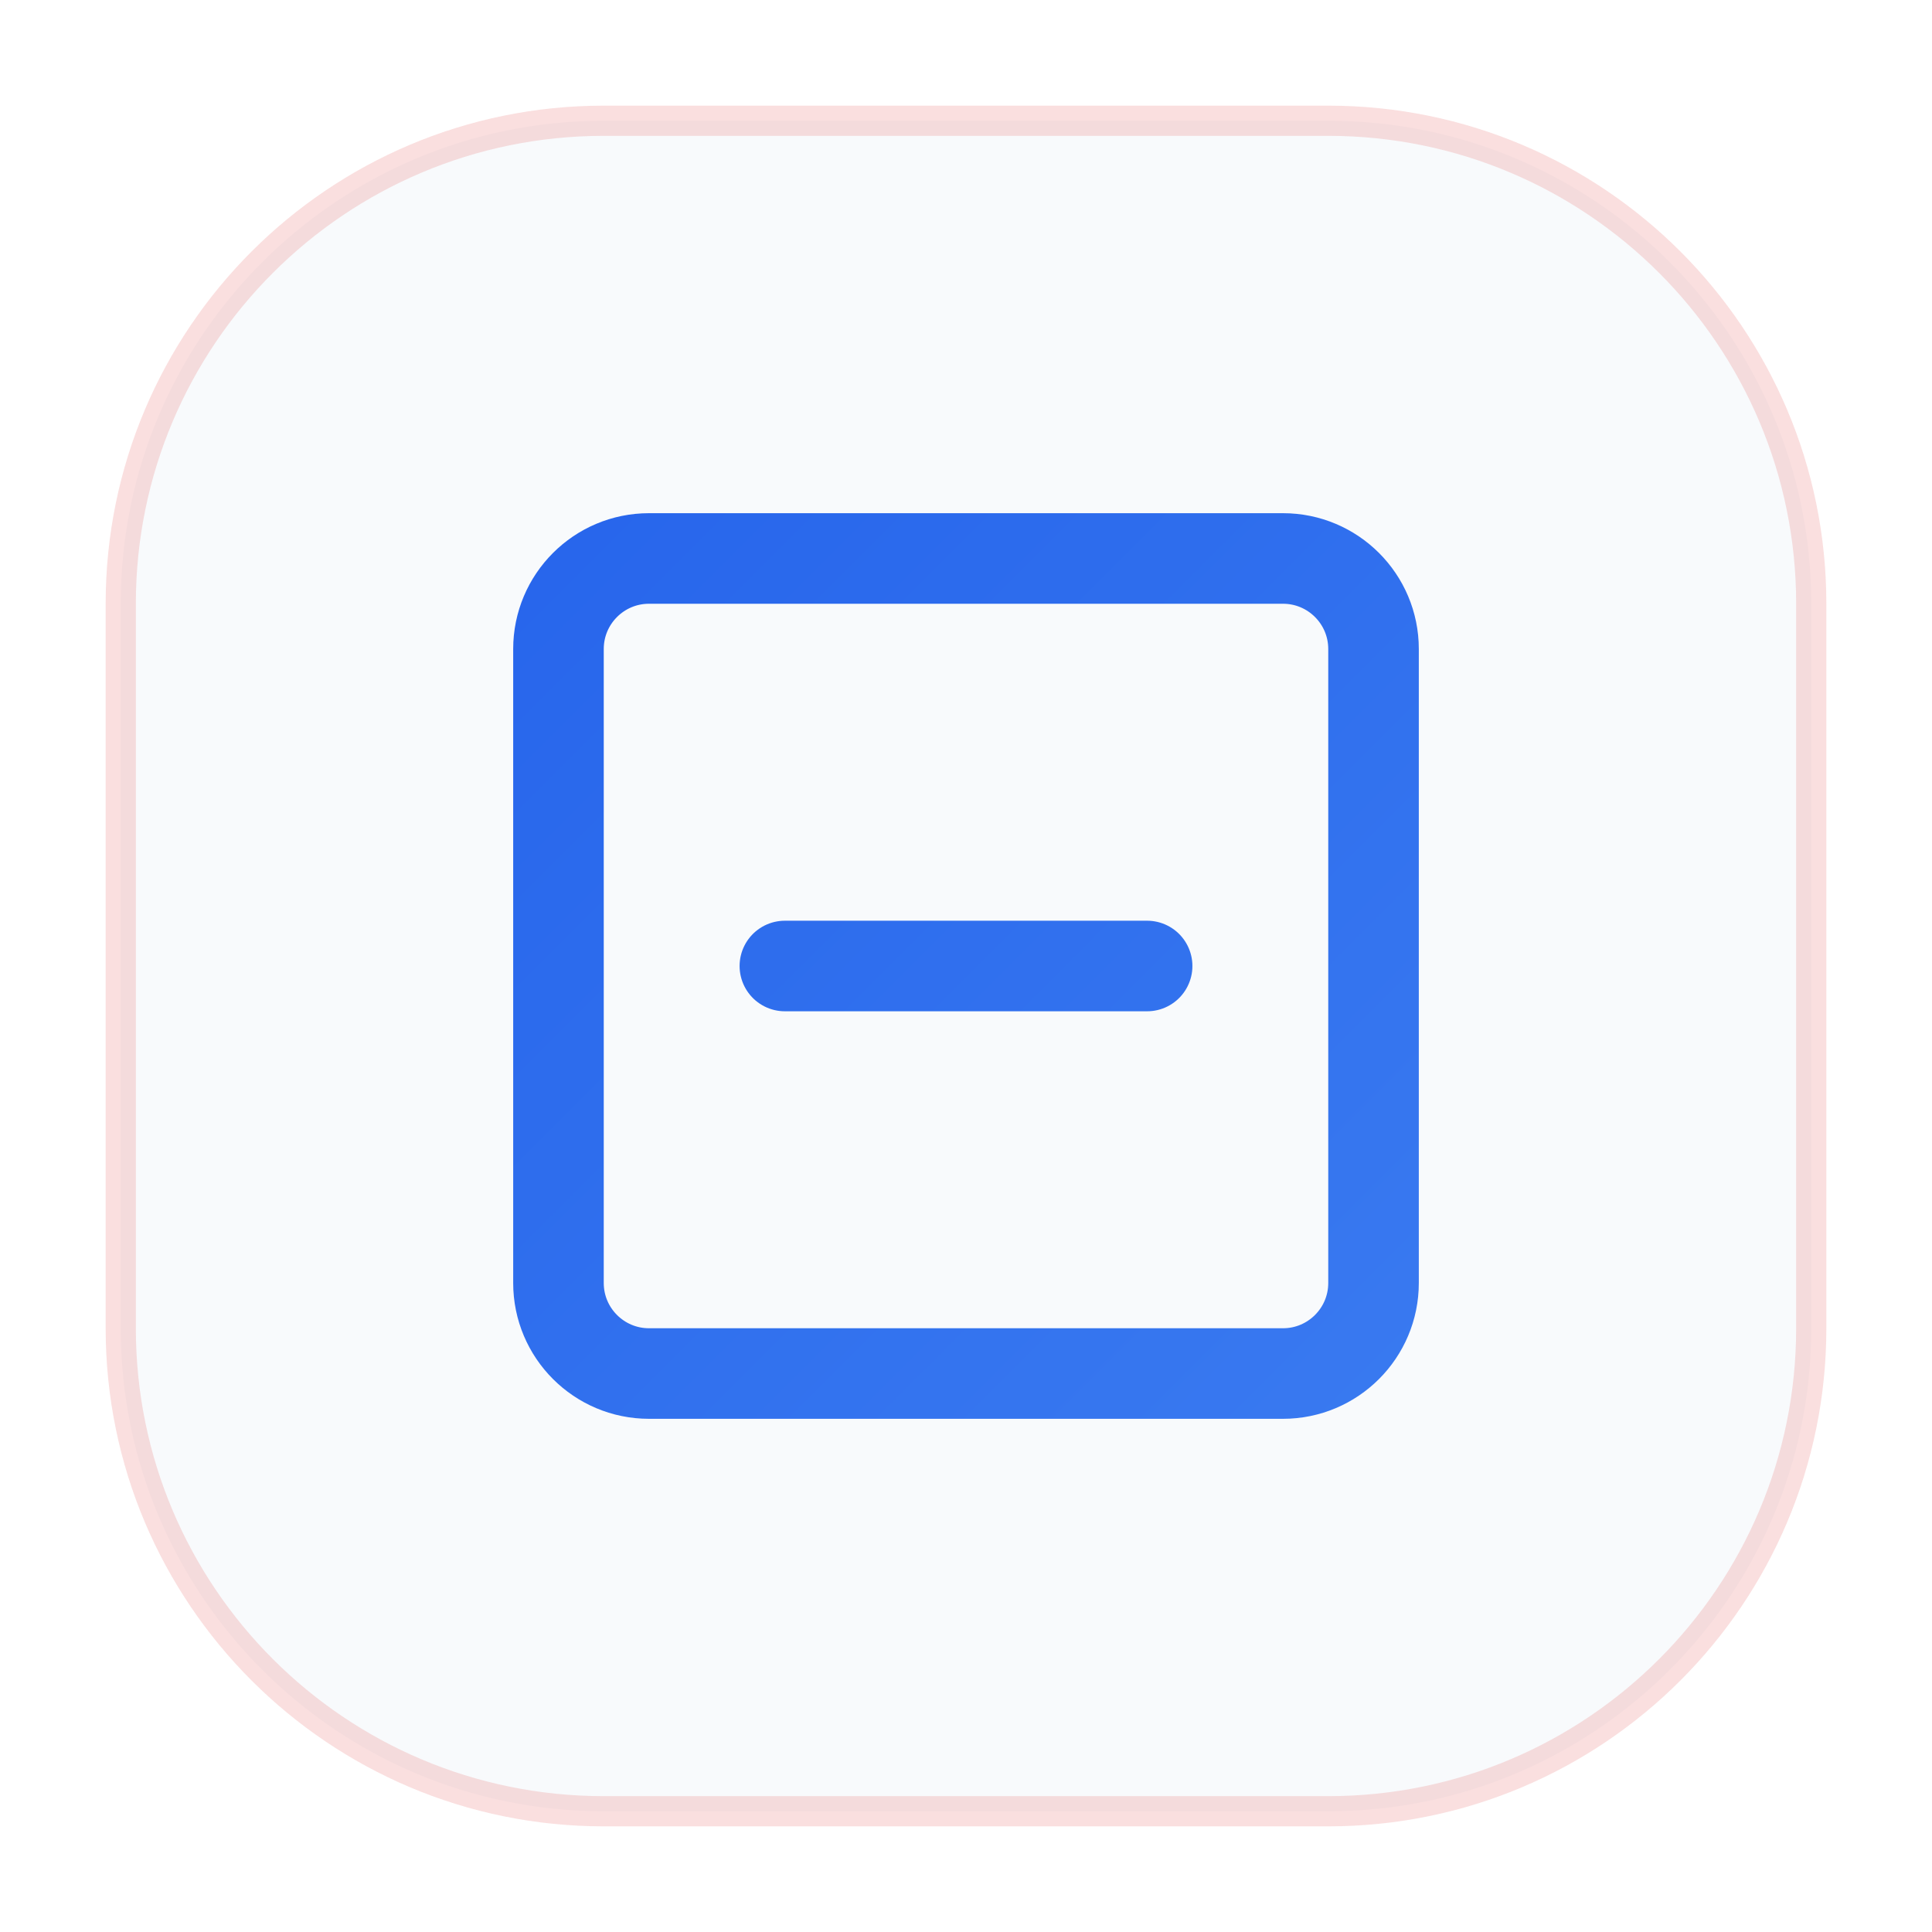
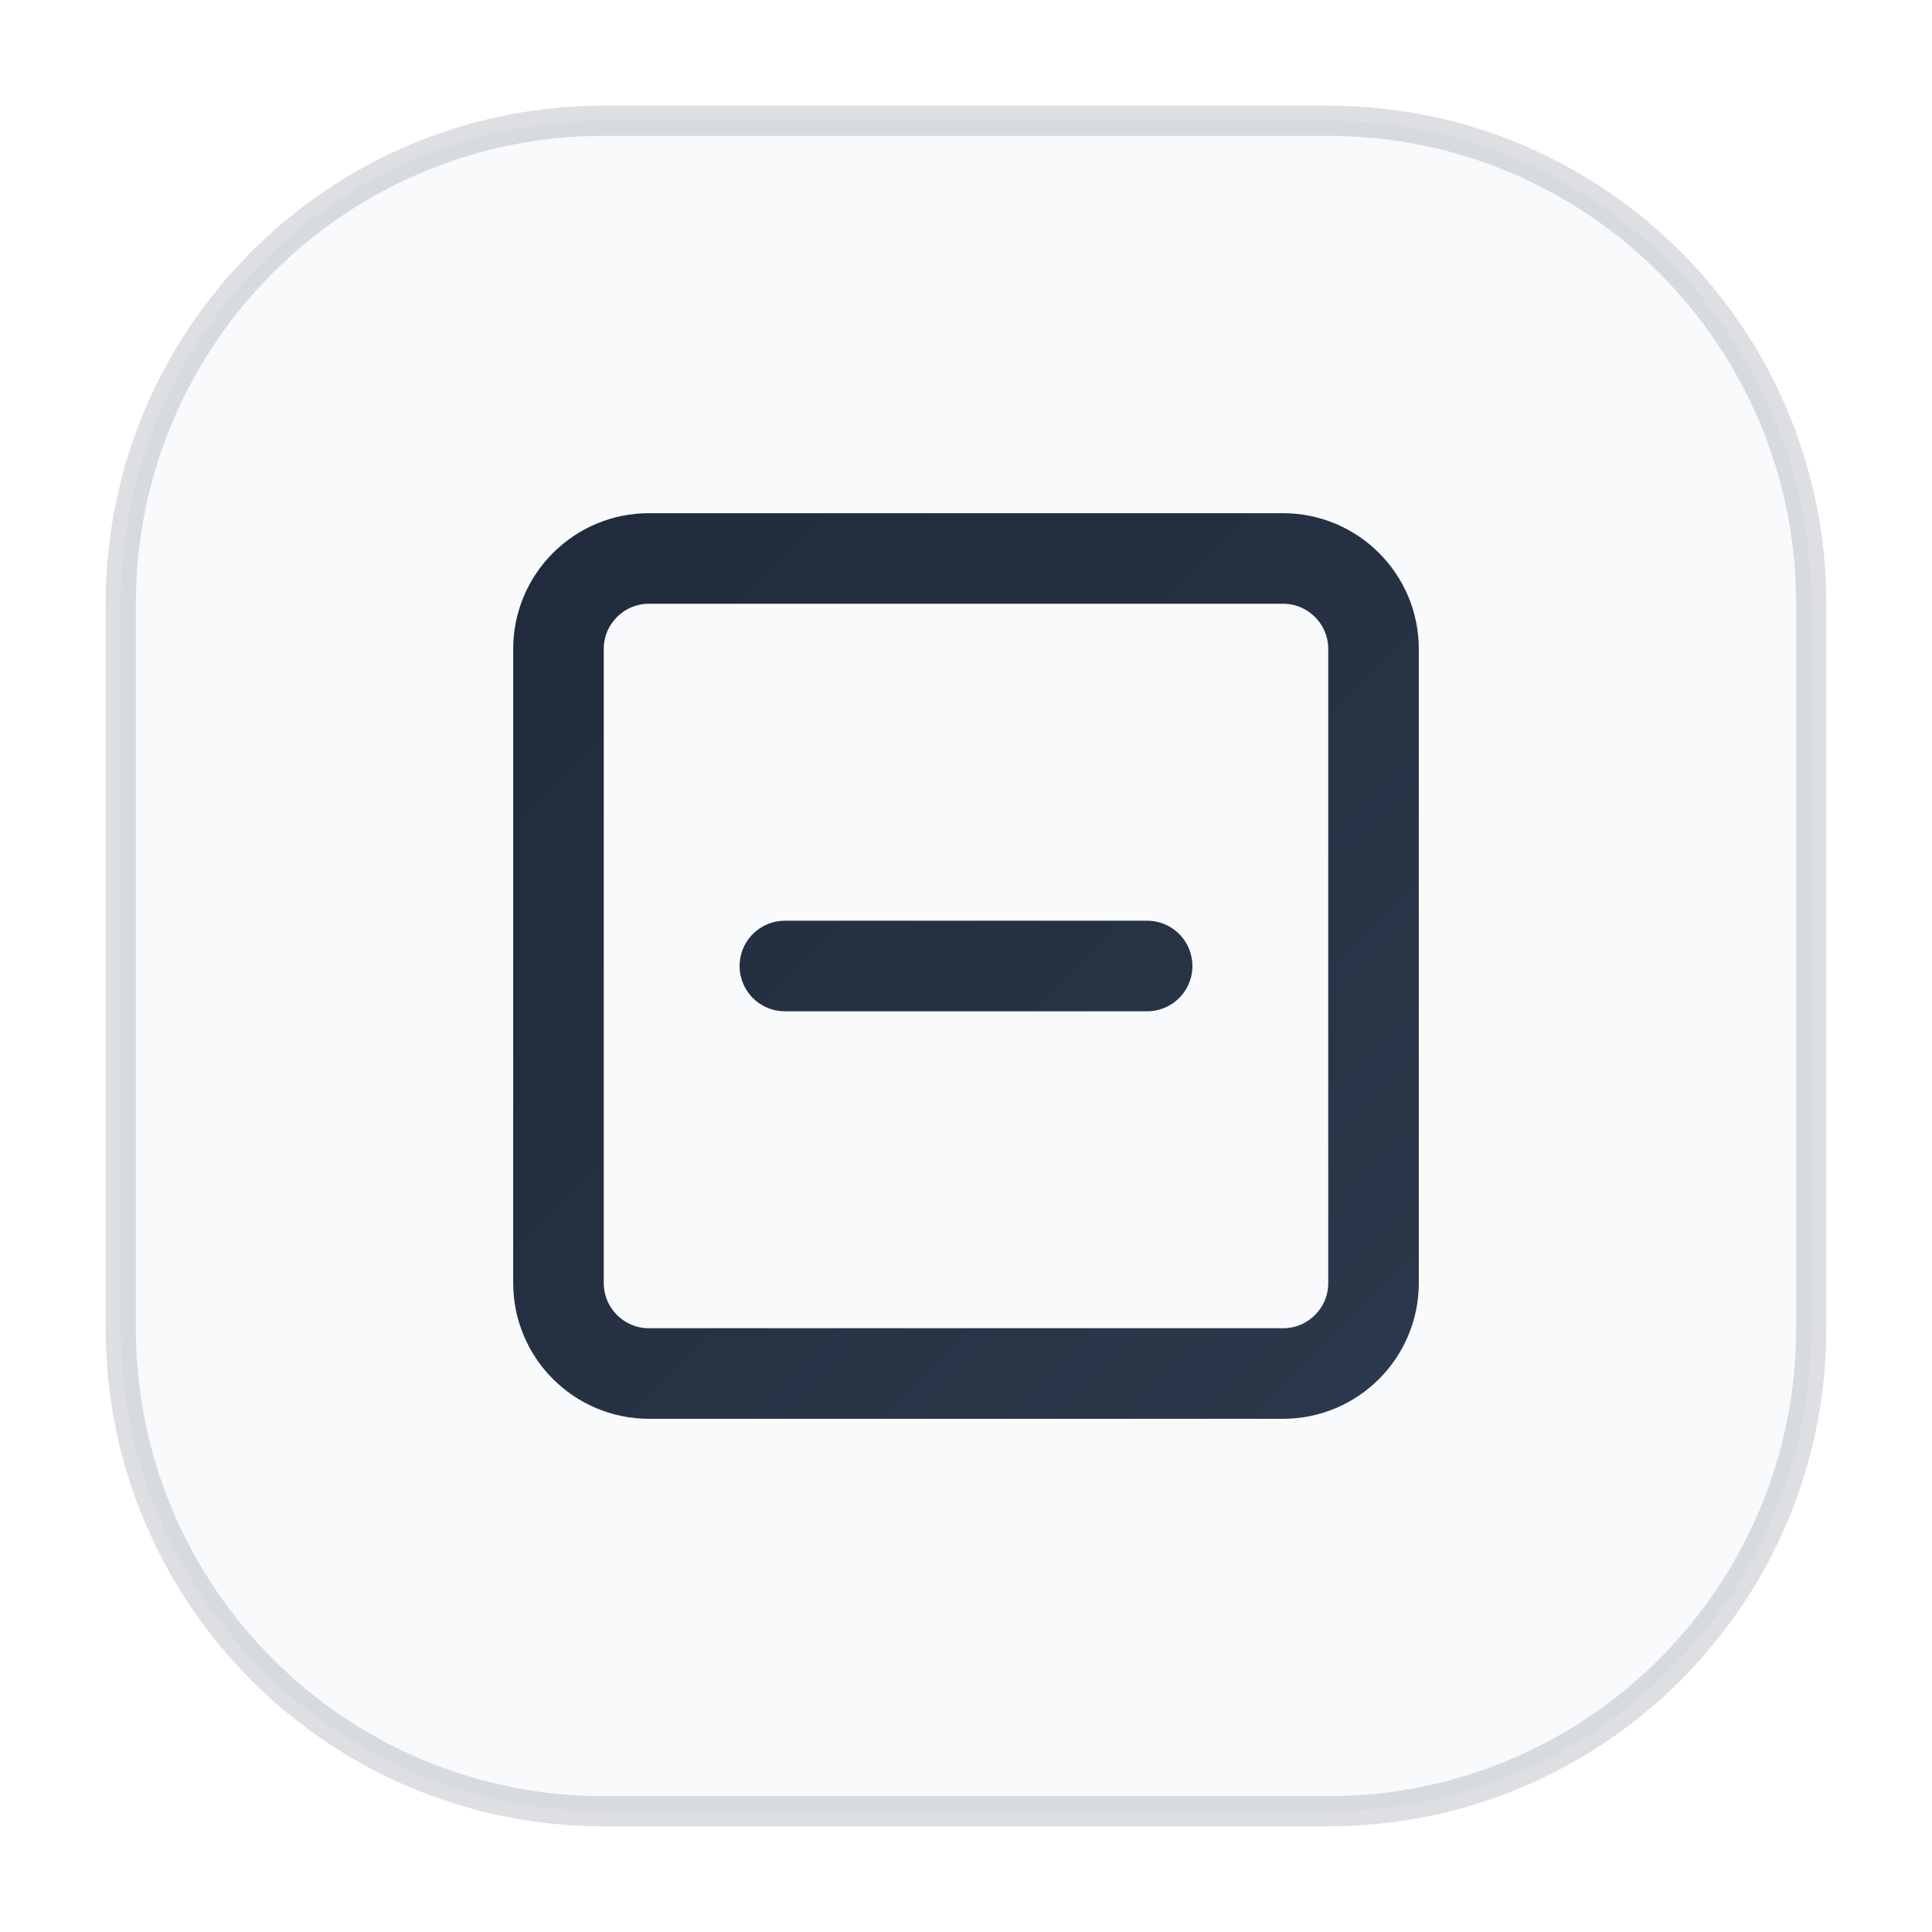
<svg xmlns="http://www.w3.org/2000/svg" viewBox="0 0 64 64" fill="none">
  <defs>
-     <linearGradient id="g93" x1="0" y1="0" x2="64" y2="64" gradientUnits="userSpaceOnUse">
-       <stop offset="0%" stop-color="#2563eb" />
-       <stop offset="100%" stop-color="#60a5fa" />
+     <linearGradient id="g90" x1="0" y1="0" x2="64" y2="64" gradientUnits="userSpaceOnUse">
+       <stop offset="0%" stop-color="#1e293b" />
+       <stop offset="100%" stop-color="#475569" />
    </linearGradient>
  </defs>
  <rect x="4" y="4" width="56" height="56" rx="16" fill="#f8fafc" />
-   <rect x="4" y="4" width="56" height="56" rx="16" fill="none" stroke="#dc2626" stroke-width="1" opacity="0.15" />
-   <g transform="translate(14,14) scale(1.5)" stroke="url(#g93)" stroke-width="2" stroke-linecap="round" stroke-linejoin="round" fill="none">
+   <rect x="4" y="4" width="56" height="56" rx="16" fill="none" stroke="#1e293b" stroke-width="1" opacity="0.15" />
+   <g transform="translate(14,14) scale(1.5)" stroke="url(#g90)" stroke-width="2" stroke-linecap="round" stroke-linejoin="round" fill="none">
    <rect width="18" height="18" x="3" y="3" rx="2" />
    <path d="M8 12h8" />
  </g>
</svg>
